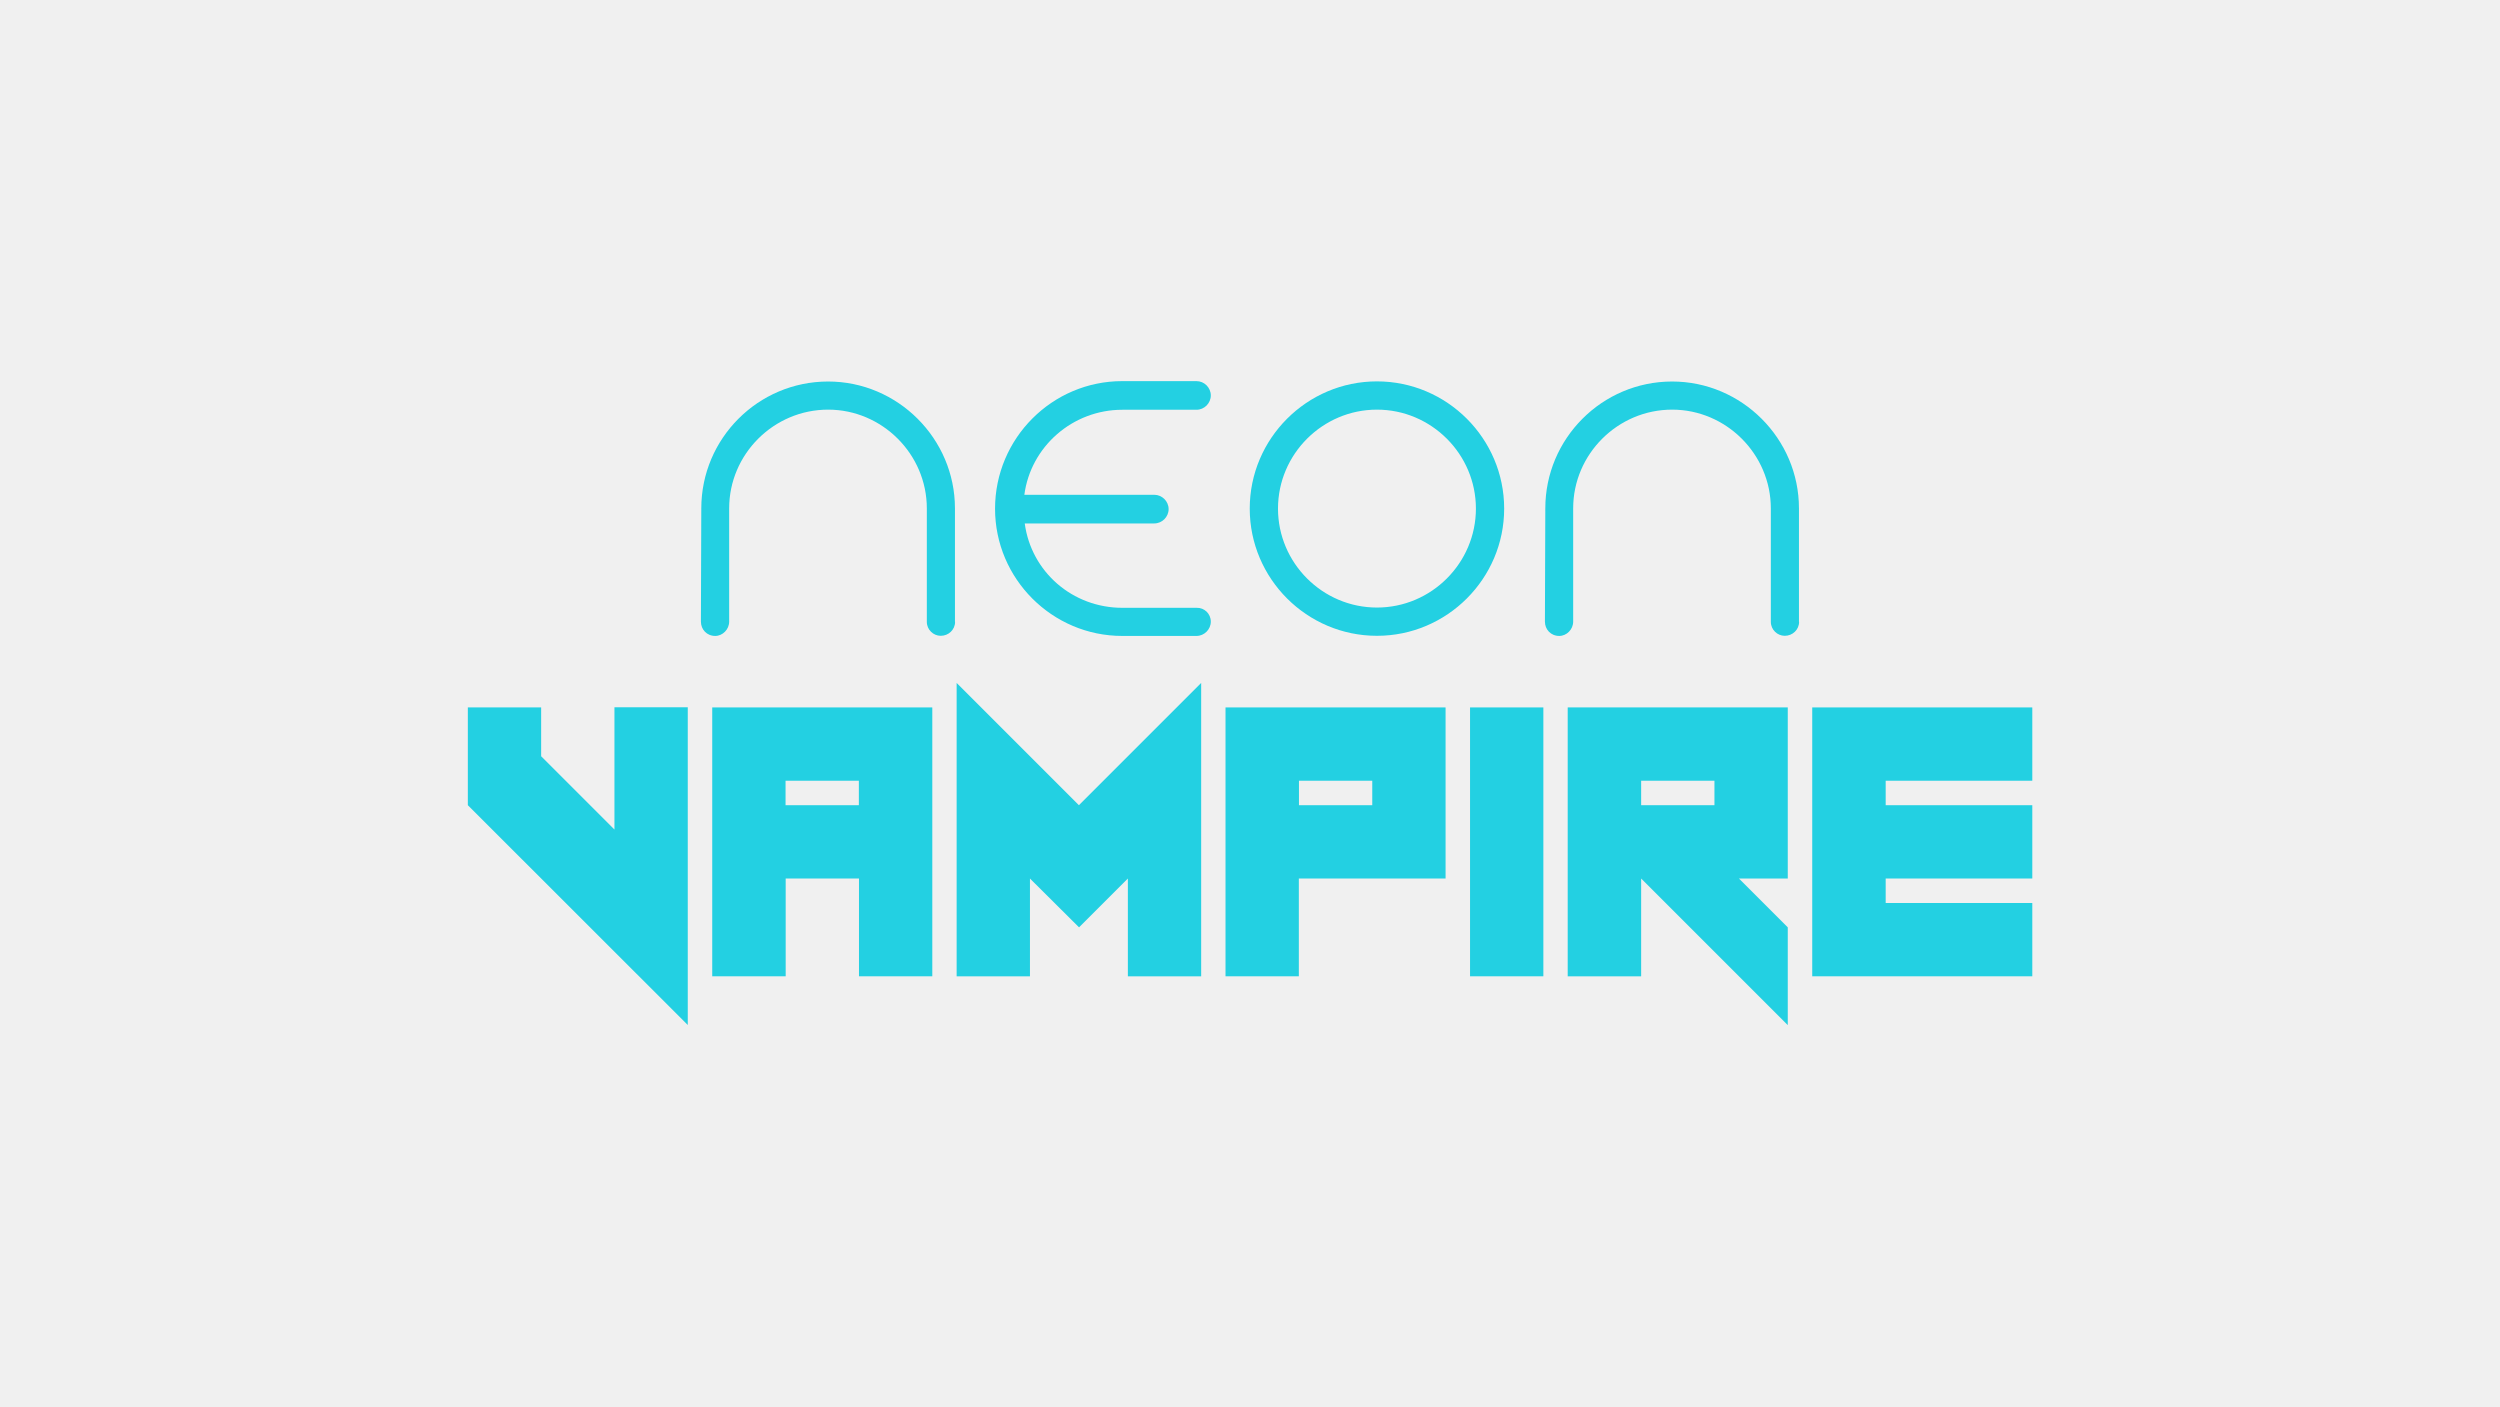
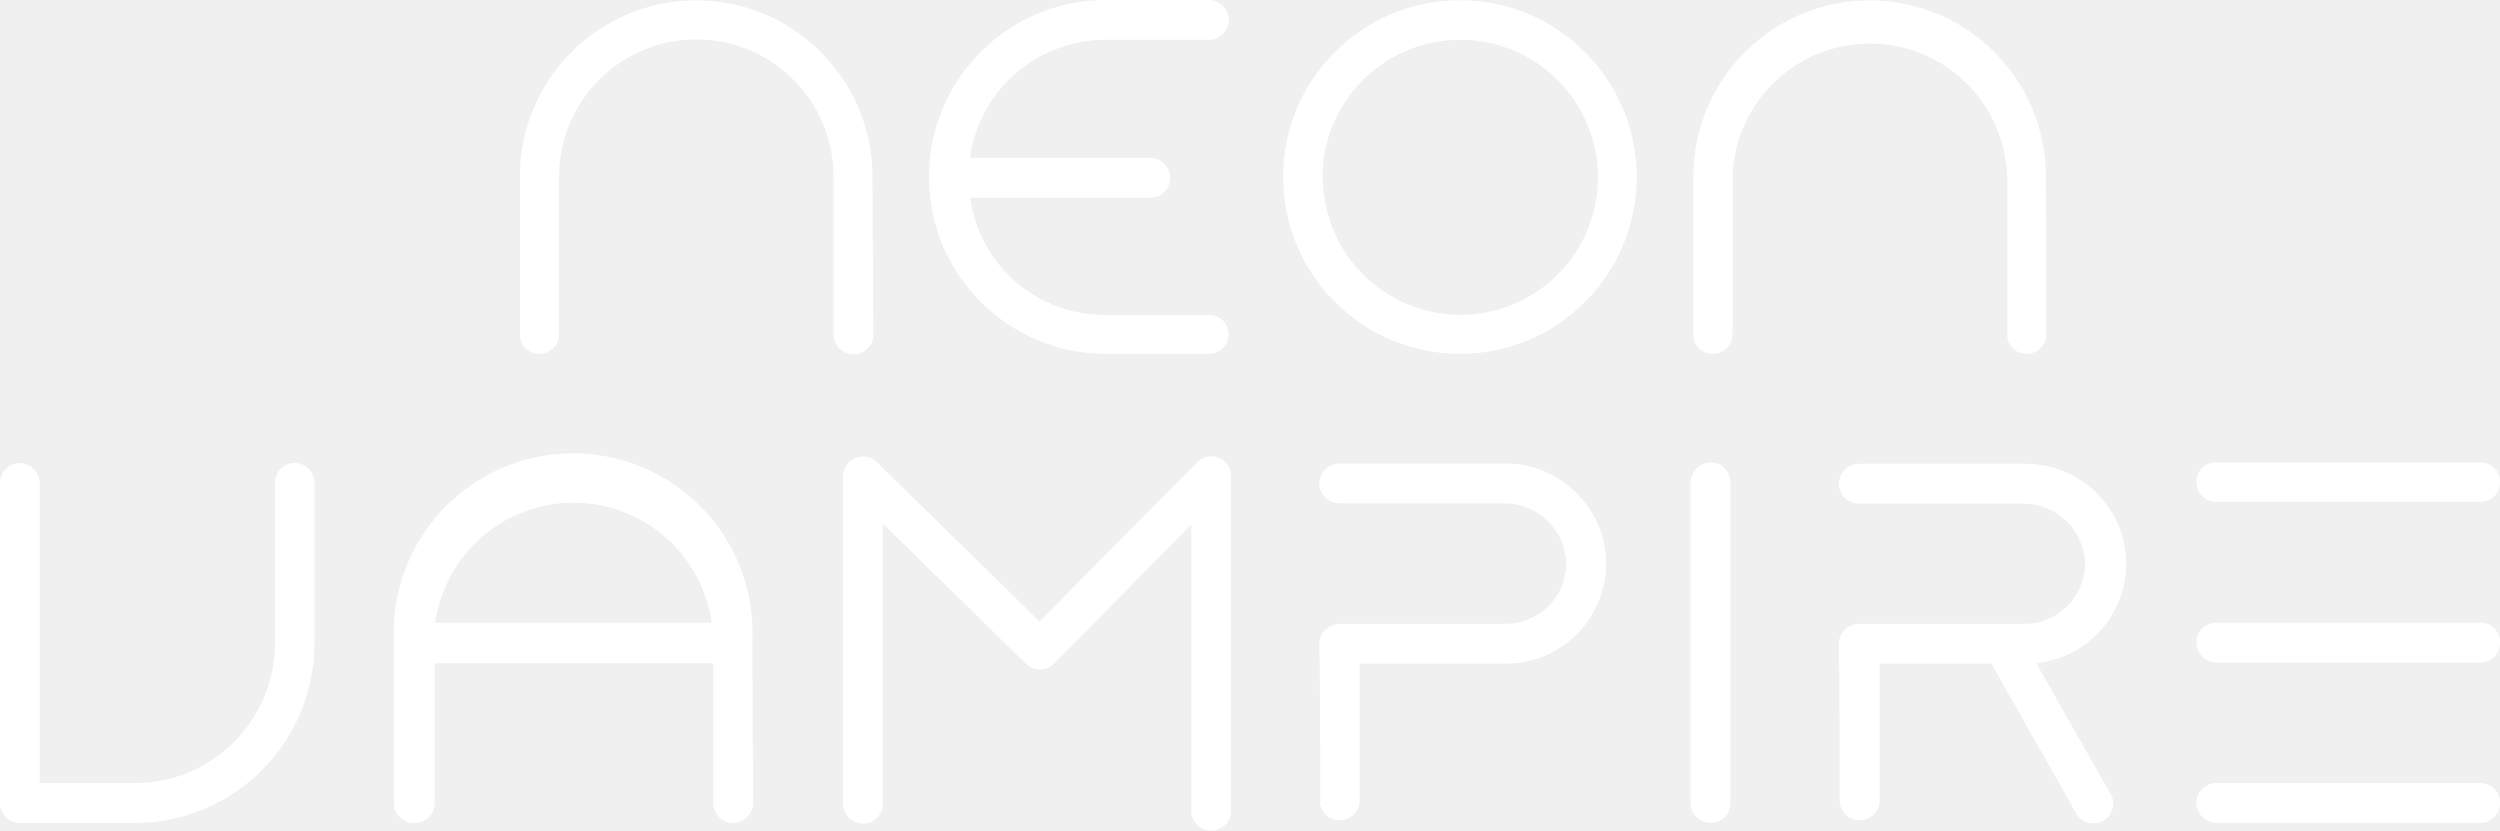
- <svg xmlns="http://www.w3.org/2000/svg" version="1.1" x="0px" y="0px" viewBox="0 0 1920 1080" xml:space="preserve">
-   <style type="text/css">
- 	.st0{fill:#22262C;}
- 	.st1{fill:#23D0E2;}
- </style>
-   <g>
-     <g>
-       <path class="st1" d="M359.3,618.4v-75.1h56.3v37.5l56.3,56.3v-93.9h56.3v244L359.3,618.4z" />
-       <path class="st1" d="M547,749.8V543.3h169v206.5h-56.3v-75.1h-56.3v75.1H547z M659.6,618.4v-18.8h-56.3v18.8H659.6z" />
-       <path class="st1" d="M734.7,749.8V524.5l93.9,93.9l93.9-93.9v225.3h-56.3v-75.1l-37.5,37.5L791,674.7v75.1H734.7z" />
-       <path class="st1" d="M941.2,749.8V543.3h169v131.4H997.5v75.1H941.2z M1053.9,618.4v-18.8h-56.3v18.8H1053.9z" />
-       <path class="st1" d="M1129,749.8V543.3h56.3v206.5H1129z" />
-       <path class="st1" d="M1260.4,674.7v75.1H1204V543.3h169v131.4h-37.5l37.5,37.5v75.1L1260.4,674.7z M1316.7,618.4v-18.8h-56.3     v18.8H1316.7z" />
-       <path class="st1" d="M1391.8,749.8V543.3h169v56.3h-112.6v18.8h112.6v56.3h-112.6v18.8h112.6v56.3H1391.8z" />
-     </g>
-     <g>
-       <path class="st1" d="M733.5,477.6c0,6-5,10.7-11,10.7c-5.7,0-10.7-4.7-10.7-10.7v-87.2c0-41.5-34.2-75.8-75.8-75.8     c-41.8,0-76,34.2-76,75.8v87c0,6-5,11-10.7,11c-6.5,0-11-5-11-11l0.3-87c0-53.6,43.6-97.4,97.4-97.4c53.5,0,97.4,43.9,97.4,97.4     V477.6z" />
-       <path class="st1" d="M929.9,477.4c0,6-5,11-11,11h-57c-53.8,0-97.7-43.9-97.7-97.7c0-54.1,43.9-98,97.7-98h57c6,0,11,5,11,11     s-5,11-11,11h-57c-38.1,0-70.3,28.2-75.2,65.3h99.8c6,0,11,5,11,11s-5,11-11,11H787c5,37.1,36.6,64.8,75,64.8c0.3,0,57,0,57,0     C924.9,466.6,929.9,471.3,929.9,477.4z" />
-       <path class="st1" d="M959.8,390.6c0-53.8,43.9-97.7,97.7-97.7c53.8,0,97.7,43.9,97.7,97.7s-43.9,97.7-97.7,97.7     C1003.7,488.3,959.8,444.4,959.8,390.6z M981.5,390.6c0,41.8,34.2,76,76,76c41.8,0,76-34.2,76-76s-34.2-76-76-76     C1015.7,314.6,981.5,348.8,981.5,390.6z" />
-       <path class="st1" d="M1381.7,477.6c0,6-5,10.7-11,10.7c-5.7,0-10.7-4.7-10.7-10.7v-87.2c0-41.5-34.2-75.8-75.8-75.8     c-41.8,0-76,34.2-76,75.8v87c0,6-5,11-10.7,11c-6.5,0-11-5-11-11l0.3-87c0-53.6,43.6-97.4,97.4-97.4c53.5,0,97.4,43.9,97.4,97.4     V477.6z" />
+ <svg xmlns="http://www.w3.org/2000/svg" viewBox="0 0 188.35 62.58">
+   <defs>
+     <style>.cls-1{fill:#FFF;}</style>
+   </defs>
+   <g id="Capa_2" data-name="Capa 2">
+     <g id="Capa_1-2" data-name="Capa 1">
+       <path class="cls-1" d="M65.8,25.2a1.48,1.48,0,0,1-3,0V13.31a10.34,10.34,0,0,0-20.68,0V25.17a1.49,1.49,0,0,1-1.46,1.49,1.45,1.45,0,0,1-1.49-1.49l0-11.86a13.28,13.28,0,0,1,26.56,0Z" />
+       <path class="cls-1" d="M92.57,25.17a1.49,1.49,0,0,1-1.49,1.49H83.32A13.33,13.33,0,0,1,83.32,0h7.76a1.5,1.5,0,0,1,0,3H83.32a10.32,10.32,0,0,0-10.25,8.9H86.66a1.5,1.5,0,1,1,0,3H73.1a10.21,10.21,0,0,0,10.22,8.83h7.76A1.47,1.47,0,0,1,92.57,25.17Z" />
+       <path class="cls-1" d="M96.67,13.35A13.32,13.32,0,1,1,110,26.66,13.34,13.34,0,0,1,96.67,13.35Zm3,0A10.36,10.36,0,1,0,110,3,10.39,10.39,0,0,0,99.63,13.35Z" />
+       <path class="cls-1" d="M154.17,25.2a1.48,1.48,0,0,1-1.5,1.46,1.46,1.46,0,0,1-1.45-1.46V13.31a10.35,10.35,0,0,0-20.69,0V25.17a1.49,1.49,0,0,1-1.46,1.49,1.45,1.45,0,0,1-1.49-1.49l0-11.86a13.28,13.28,0,0,1,26.56,0Z" />
+       <path class="cls-1" d="M23.69,48.43A13.54,13.54,0,0,1,10.17,62H1.52A1.51,1.51,0,0,1,0,60.54V36.4a1.53,1.53,0,0,1,1.49-1.52A1.56,1.56,0,0,1,3,36.4V59h7.16A10.57,10.57,0,0,0,20.72,48.43V36.37a1.46,1.46,0,0,1,1.45-1.49,1.5,1.5,0,0,1,1.52,1.49Z" />
+       <path class="cls-1" d="M56.74,60.46A1.52,1.52,0,0,1,55.22,62a1.49,1.49,0,0,1-1.48-1.49l0-10.54h-21c0,3.6,0,6.9,0,10.51A1.5,1.5,0,0,1,31.2,62a1.48,1.48,0,0,1-1.52-1.52l0-12.07a13.52,13.52,0,1,1,27,0ZM53.62,46.91a10.52,10.52,0,0,0-20.83,0Z" />
+       <path class="cls-1" d="M99.47,60.46c0-10.69-.08-11.73-.08-12A1.56,1.56,0,0,1,100.92,47h12.51A4.57,4.57,0,0,0,118,42.46a4.66,4.66,0,0,0-4.57-4.54H100.92a1.52,1.52,0,0,1-1.53-1.48,1.55,1.55,0,0,1,1.53-1.52h12.51a7.52,7.52,0,0,1,5.38,2.26h0A7.46,7.46,0,0,1,121,42.46,7.54,7.54,0,0,1,113.43,50h-11V60.46a1.51,1.51,0,0,1-3,0Z" />
+       <path class="cls-1" d="M127.36,60.46V36.35a1.56,1.56,0,0,1,1.53-1.52,1.52,1.52,0,0,1,1.48,1.52V60.46A1.49,1.49,0,0,1,128.89,62,1.53,1.53,0,0,1,127.36,60.46Z" />
+       <path class="cls-1" d="M138.6,60.46c0-10.69-.07-11.73-.07-12A1.55,1.55,0,0,1,140.05,47h12.51a4.57,4.57,0,0,0,4.53-4.52,4.66,4.66,0,0,0-4.57-4.54H140.05a1.51,1.51,0,0,1-1.52-1.48,1.55,1.55,0,0,1,1.52-1.52h12.51A7.55,7.55,0,0,1,158,37.18h0a7.46,7.46,0,0,1,2.19,5.28A7.54,7.54,0,0,1,152.56,50H141.61V60.46a1.51,1.51,0,0,1-3,0Zm17.84.86L150.09,50.1a1.5,1.5,0,0,1,.52-2.09,1.45,1.45,0,0,1,2,.55L159,59.79a1.46,1.46,0,0,1-.47,2A1.5,1.5,0,0,1,156.44,61.32Z" />
+       <path class="cls-1" d="M186.9,37.81H167a1.5,1.5,0,0,1-1.53-1.52A1.47,1.47,0,0,1,167,34.84H186.9a1.43,1.43,0,0,1,1.45,1.45A1.46,1.46,0,0,1,186.9,37.81Zm0,12.11H167a1.53,1.53,0,0,1-1.53-1.52A1.5,1.5,0,0,1,167,46.91H186.9a1.46,1.46,0,0,1,1.45,1.49A1.49,1.49,0,0,1,186.9,49.92Zm0,12.07H167a1.54,1.54,0,0,1-1.53-1.53A1.5,1.5,0,0,1,167,59H186.9a1.46,1.46,0,0,1,1.45,1.48A1.49,1.49,0,0,1,186.9,62Z" />
+       <path class="cls-1" d="M91.25,62.58a1.5,1.5,0,0,1-1.5-1.5V39.53L79.41,50a1.5,1.5,0,0,1-2.12,0L66.51,39.45v21.1a1.5,1.5,0,1,1-3,0V35.89a1.49,1.49,0,0,1,.92-1.38,1.52,1.52,0,0,1,1.63.31l12.26,12,11.87-12a1.49,1.49,0,0,1,1.63-.33,1.51,1.51,0,0,1,.93,1.39V61.08A1.5,1.5,0,0,1,91.25,62.58Z" />
    </g>
  </g>
</svg>
